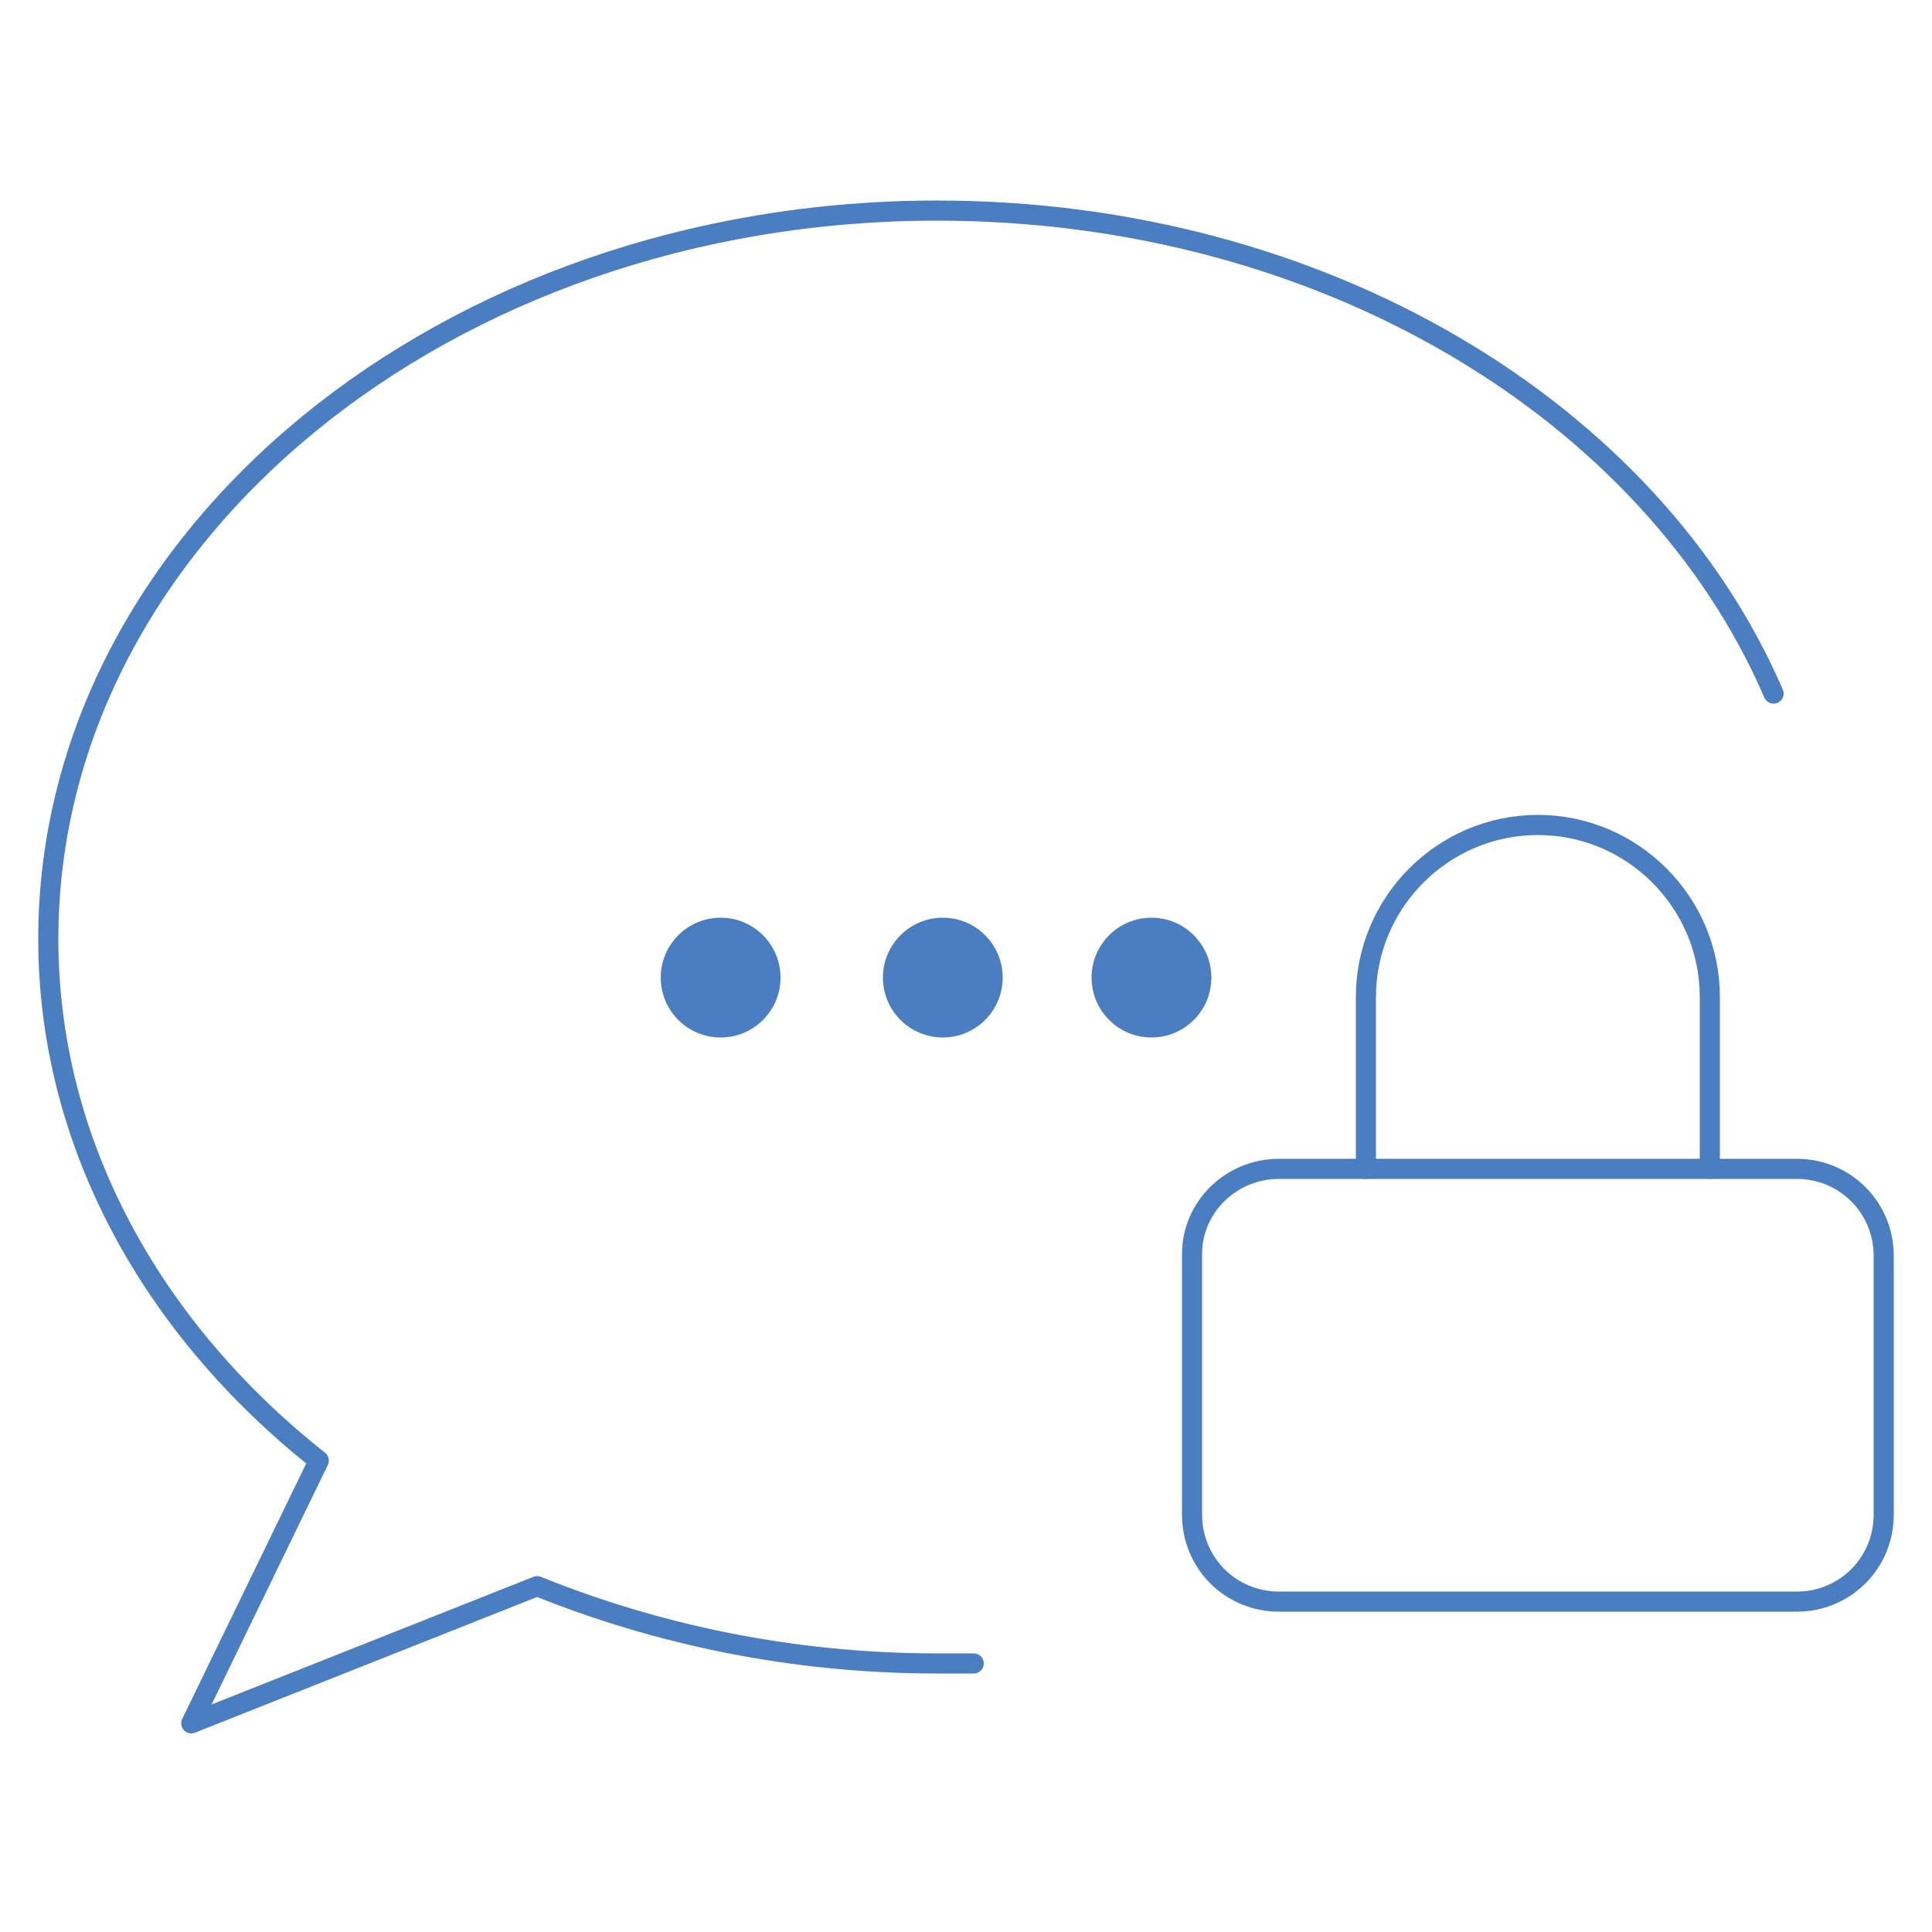
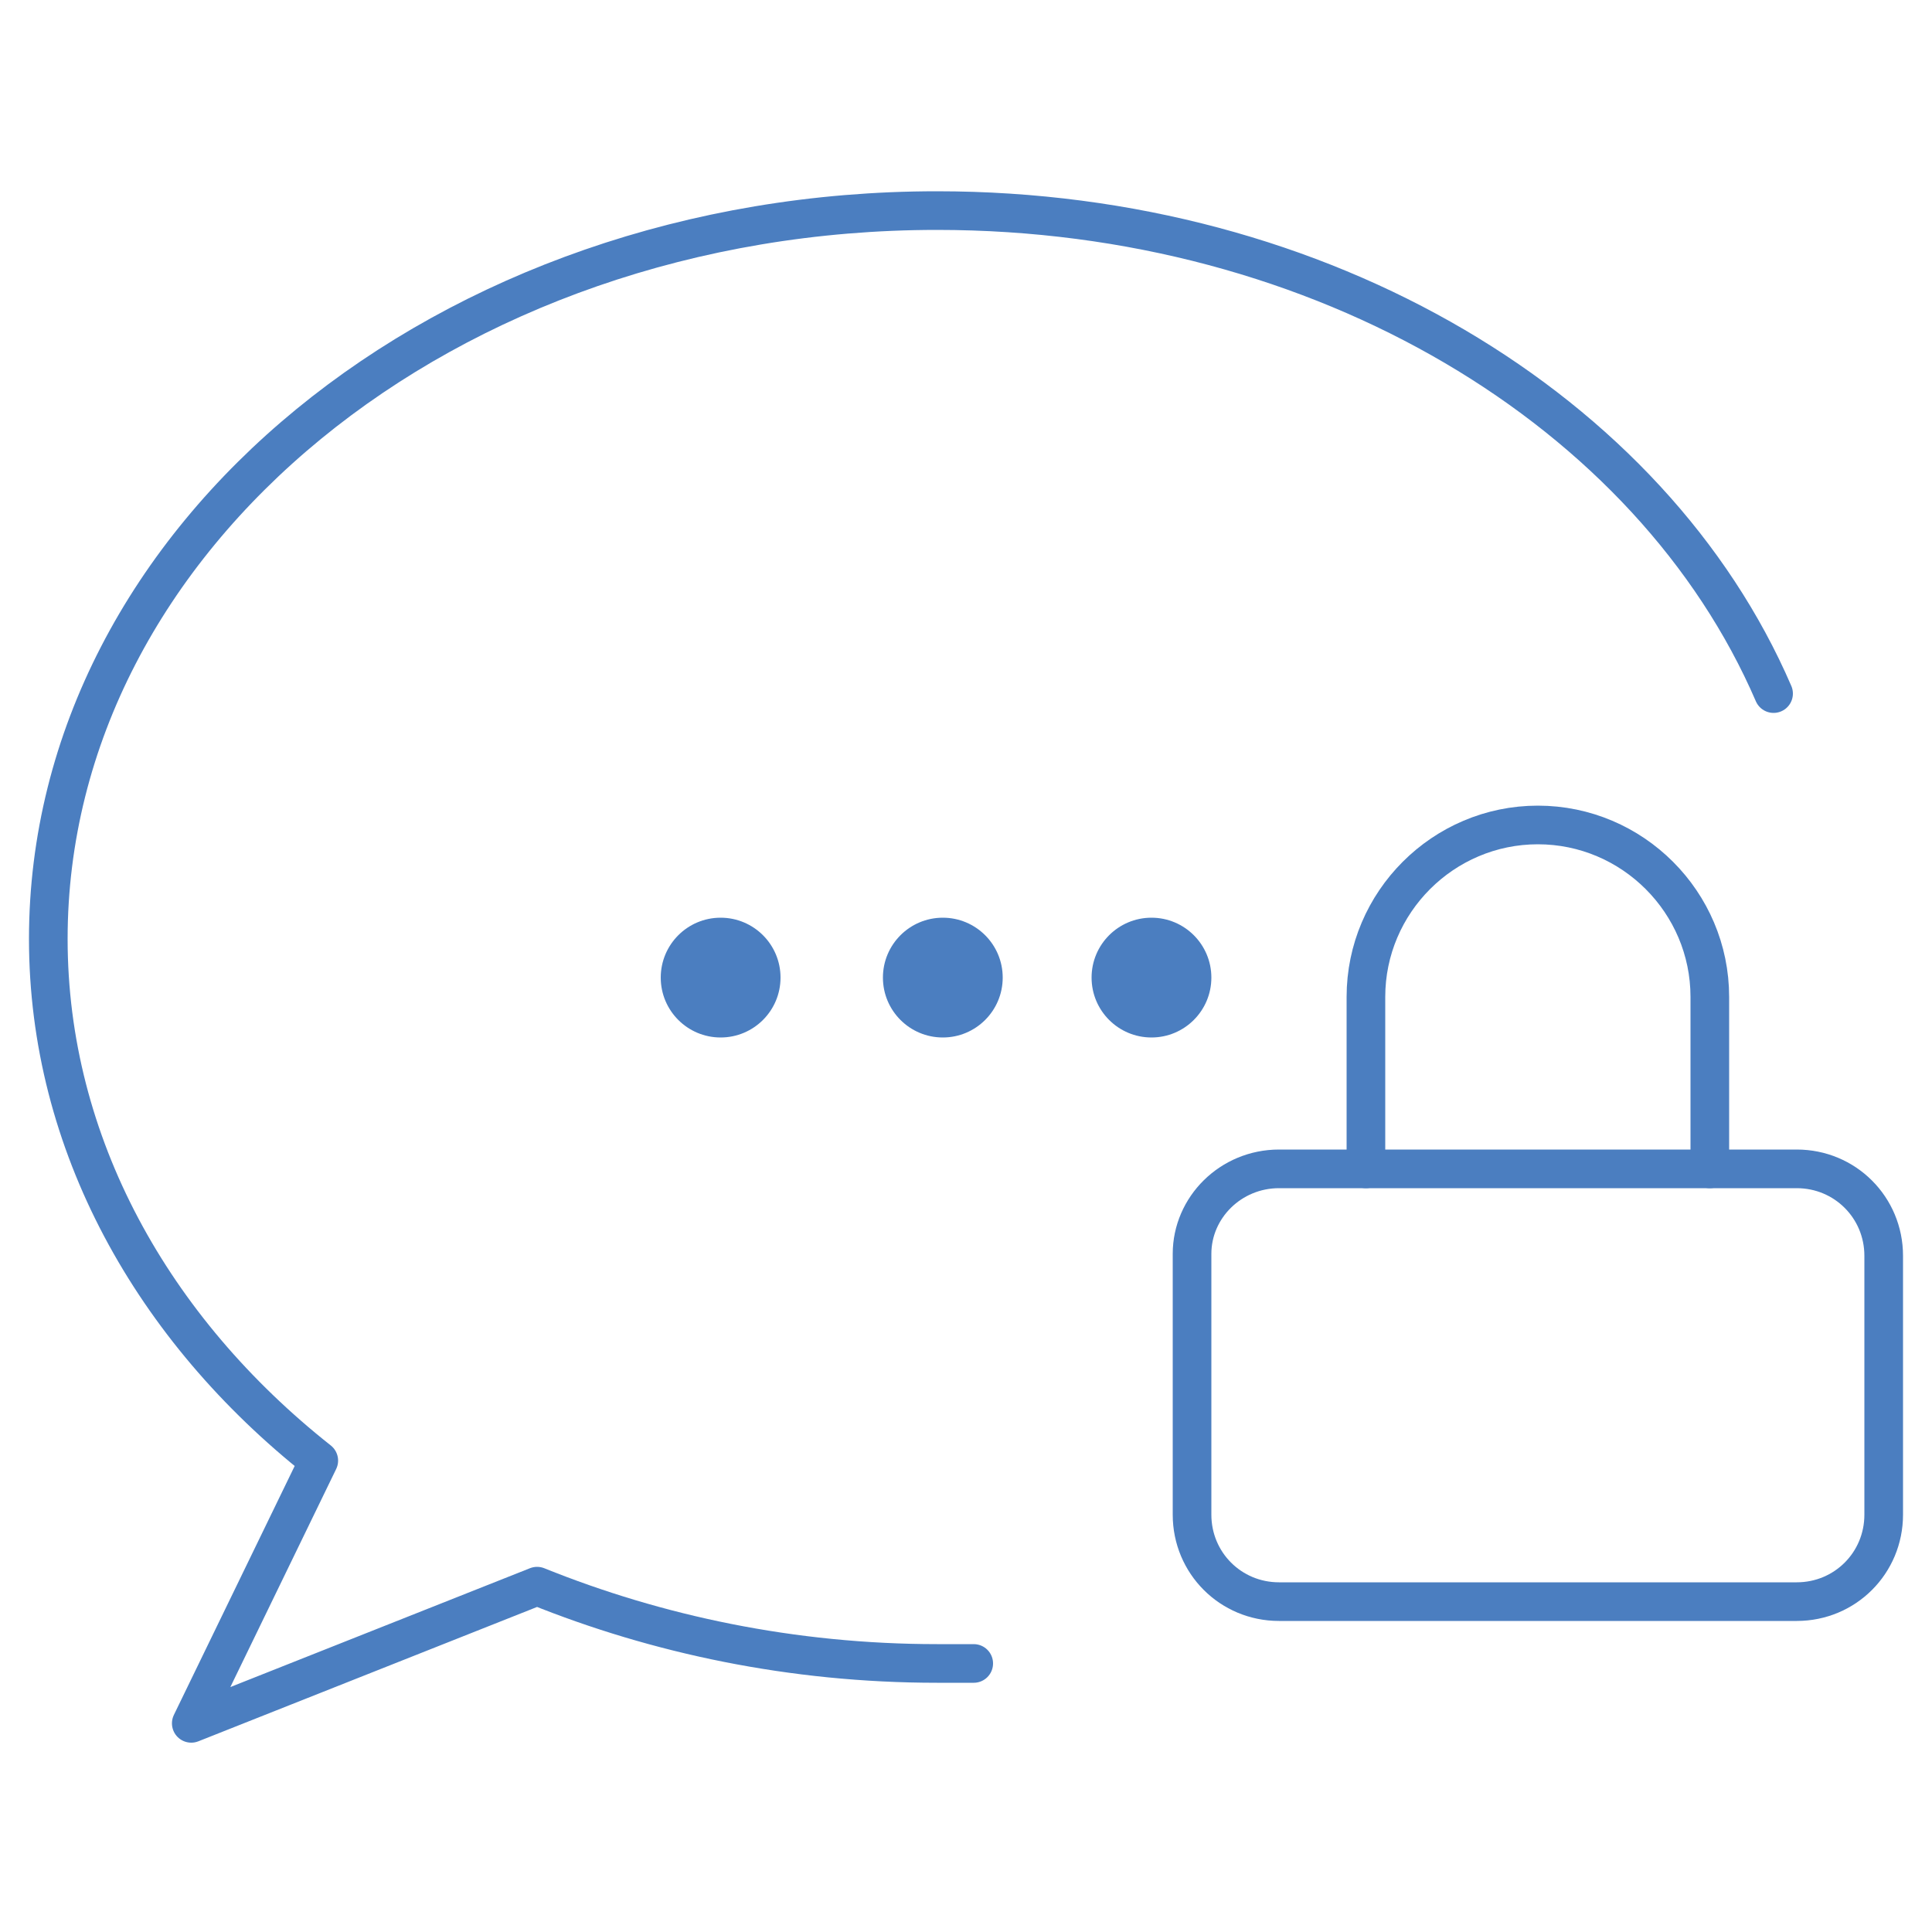
<svg xmlns="http://www.w3.org/2000/svg" version="1.1" id="Layer_1" x="0px" y="0px" viewBox="0 0 100 100" style="enable-background:new 0 0 100 100;" xml:space="preserve">
  <style type="text/css">
- 	.st0{fill:none;stroke:#4B7EC0;stroke-width:1.041;stroke-linecap:round;stroke-linejoin:round;stroke-miterlimit:10;}
+ 	.st0{fill:none;stroke:#4B7EC0;stroke-width:2;stroke-linecap:round;stroke-linejoin:round;stroke-miterlimit:10;}
	.st1{fill:#4B7EC0;}
</style>
  <g>
    <g>
      <g>
        <path class="st0" d="M50.4,86.1c-0.6,0-1.3,0-1.9,0c-7.5,0-14.5-1.5-20.7-4L9.9,89.2l6.6-13.6c-8.6-6.8-14-16.4-14-27     c0-20.8,20.6-37.7,46-37.7c20,0,37,10.4,43.3,25" />
      </g>
      <circle class="st1" cx="37.3" cy="50.6" r="3.1" />
      <circle class="st1" cx="48.8" cy="50.6" r="3.1" />
      <circle class="st1" cx="59.6" cy="50.6" r="3.1" />
    </g>
    <g>
-       <path class="st0" d="M88.5,60.5v-8.9c0-4.9-4-8.9-8.9-8.9c-4.9,0-8.9,4-8.9,8.9v8.9" />
+       <path class="st0" d="M88.5,60.5v-8.9c0-4.9-4-8.9-8.9-8.9s-8.9,4-8.9,8.9v8.9" />
      <path class="st0" d="M66.2,60.5H93c2.5,0,4.5,2,4.5,4.5v13.4c0,2.5-2,4.5-4.5,4.5H66.2c-2.5,0-4.5-2-4.5-4.5V64.9    C61.7,62.5,63.7,60.5,66.2,60.5z" />
    </g>
  </g>
</svg>
